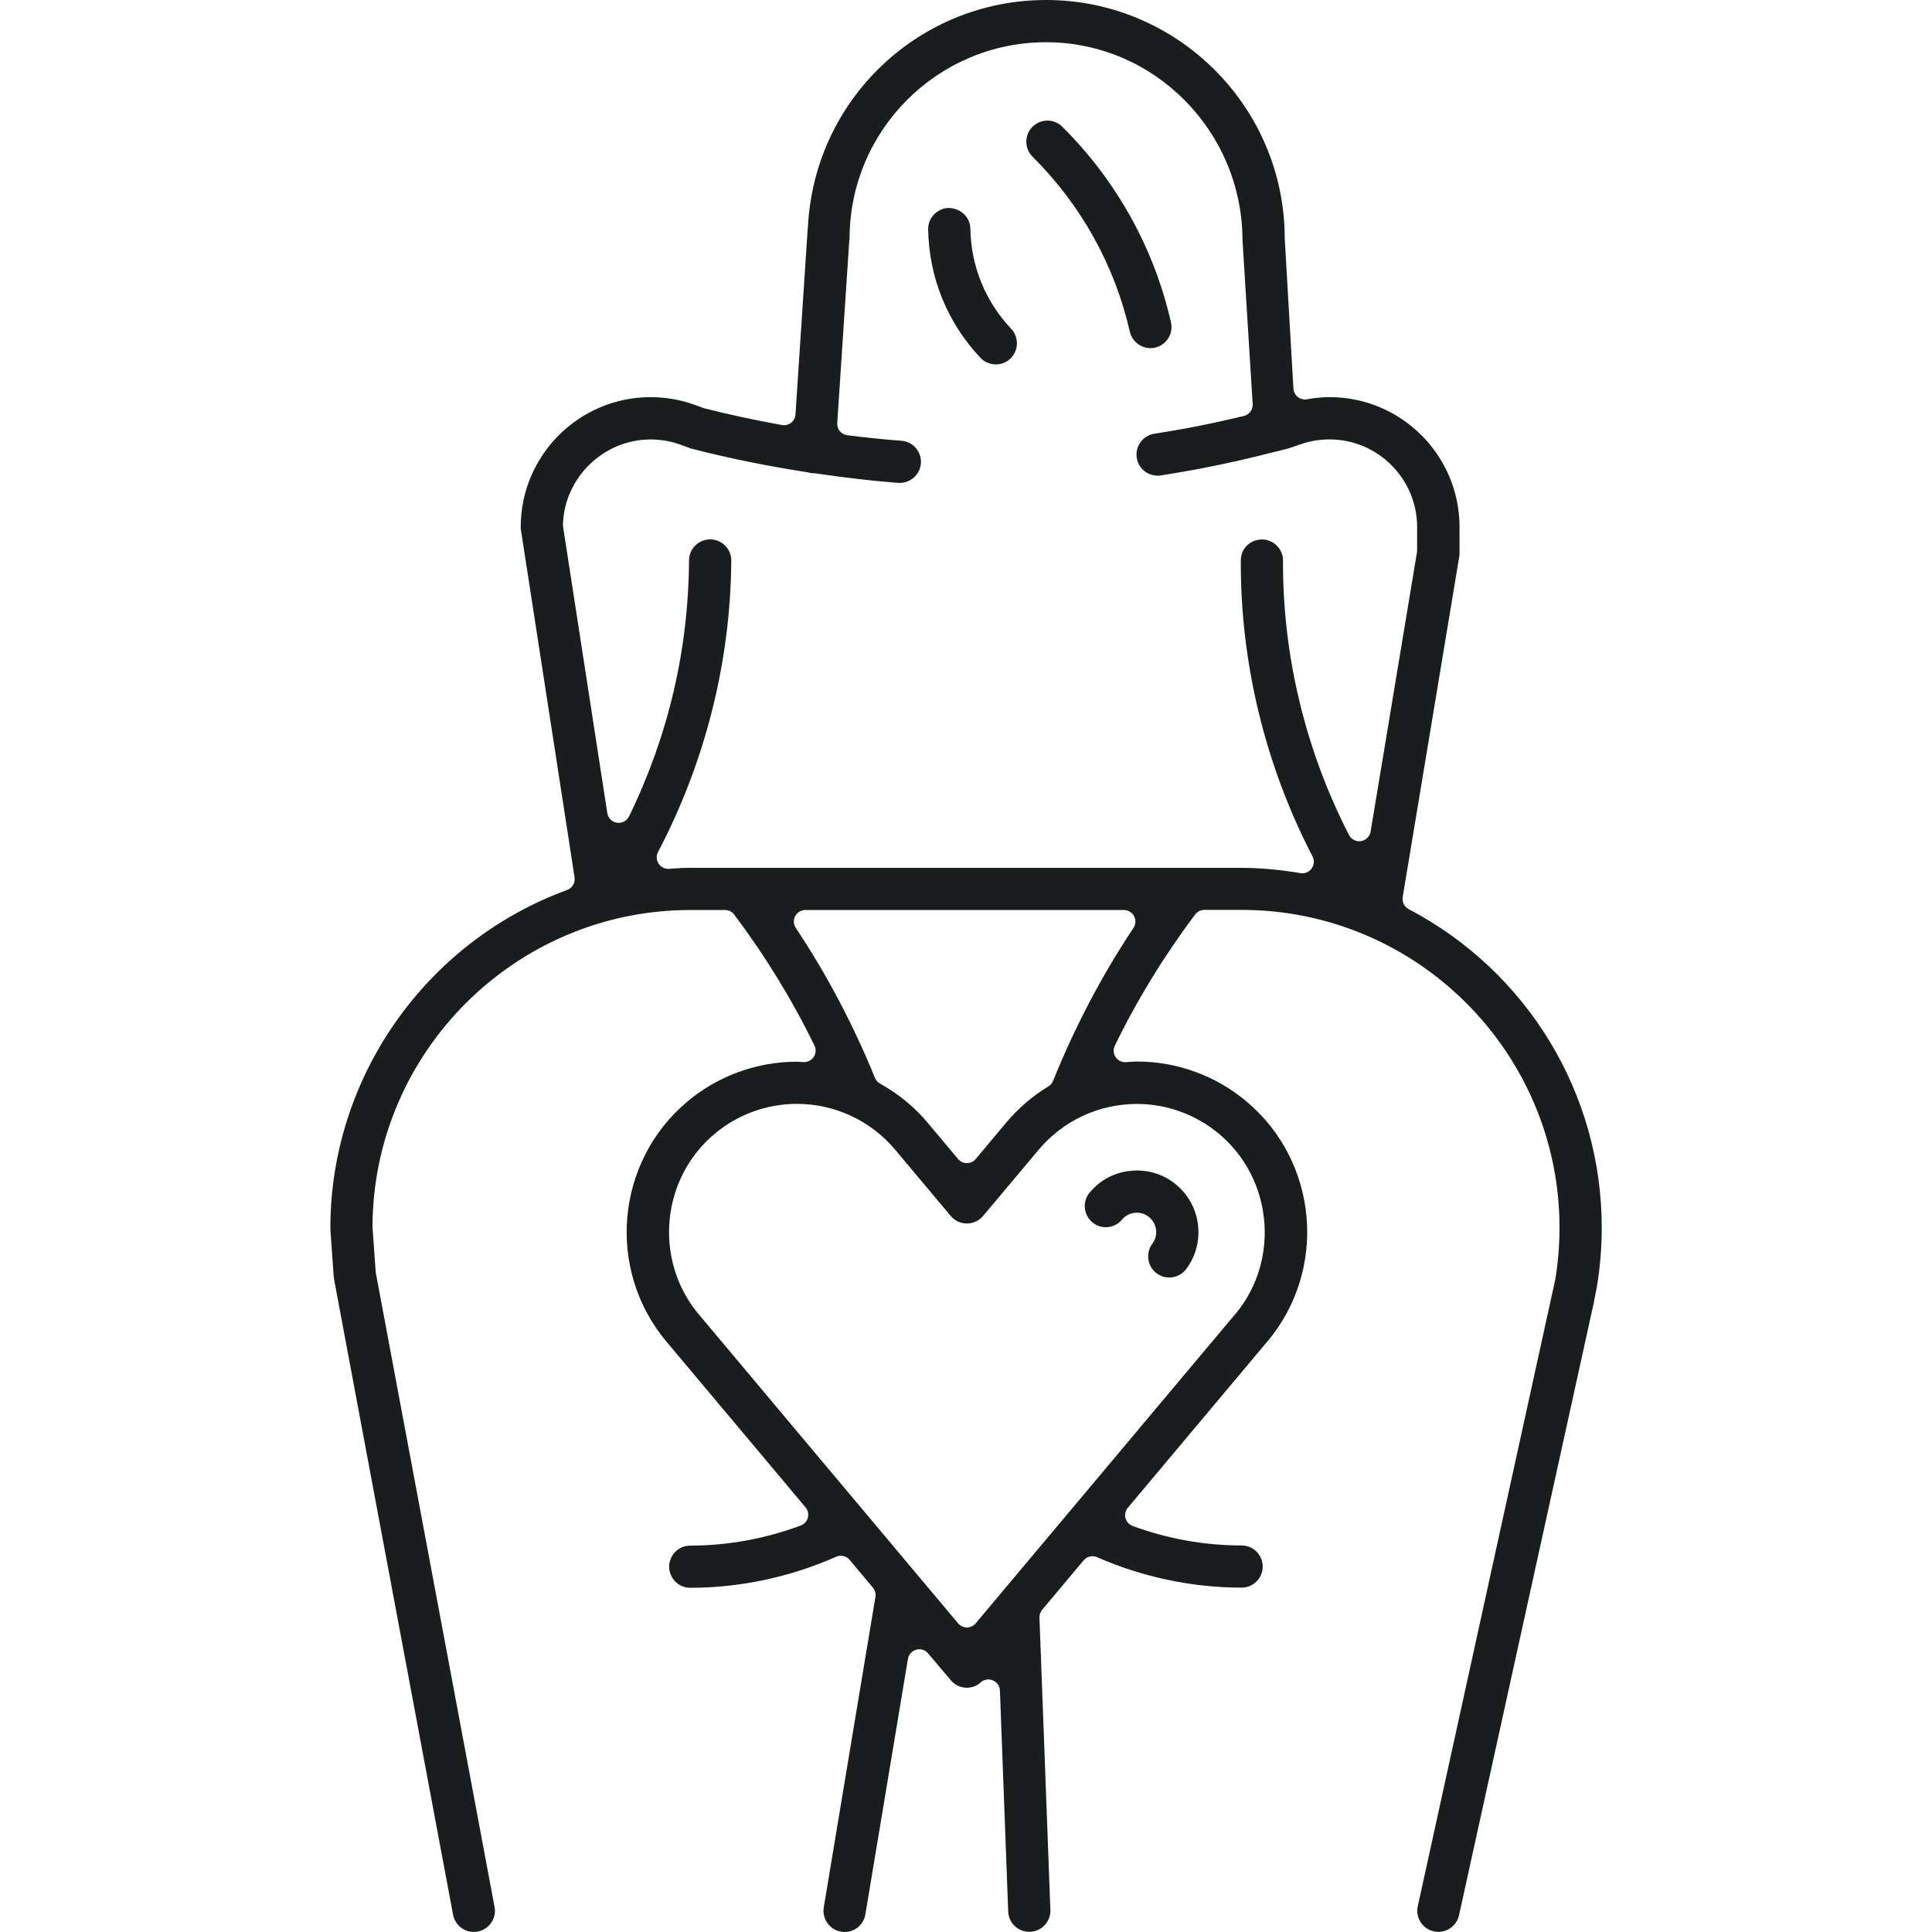
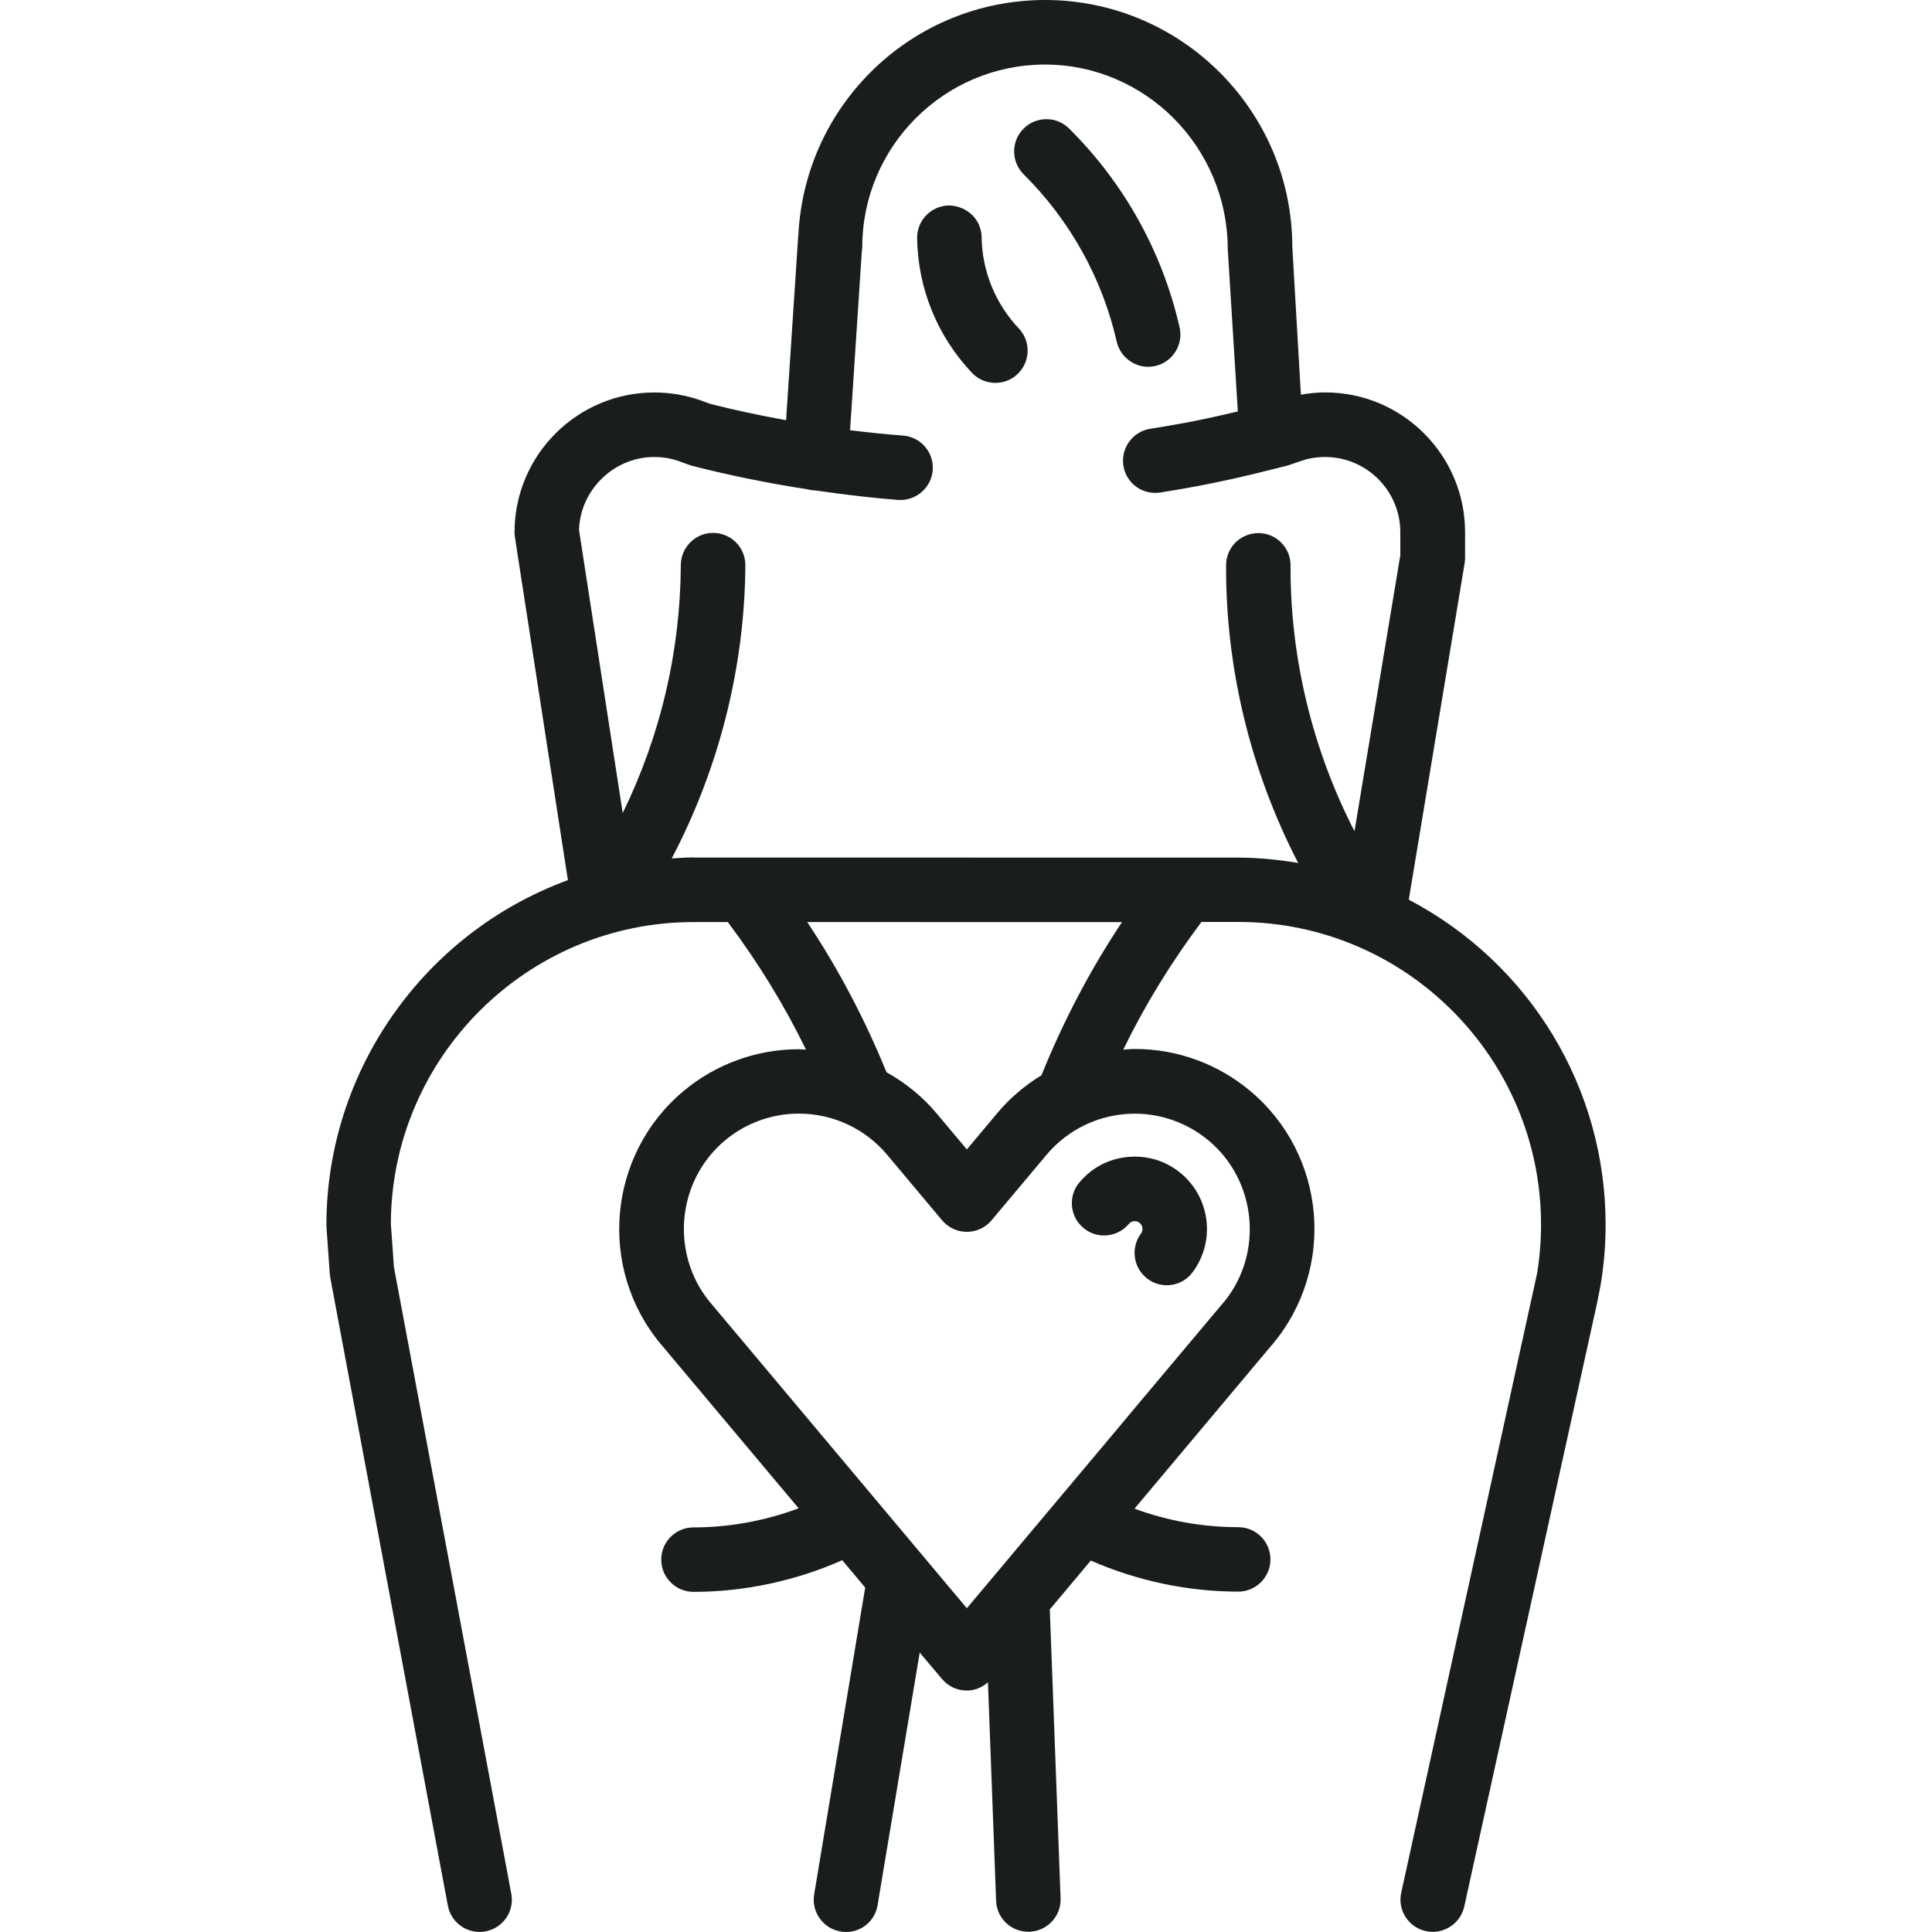
<svg xmlns="http://www.w3.org/2000/svg" version="1.1" id="girl1" x="0px" y="0px" width="50px" height="50px" viewBox="0 0 50 50" enable-background="new 0 0 50 50" xml:space="preserve">
  <g>
    <g>
-       <path fill="#1A1D1E" d="M21.859,50c-0.03,0-0.06-0.003-0.09-0.008c-0.298-0.05-0.499-0.332-0.45-0.629l1.337-8.035    c0.014-0.086-0.01-0.174-0.066-0.241l-0.601-0.717c-0.058-0.069-0.142-0.107-0.229-0.107c-0.041,0-0.082,0.008-0.121,0.026    c-1.183,0.525-2.488,0.803-3.775,0.803c-0.301,0-0.546-0.245-0.546-0.546c0-0.301,0.245-0.546,0.546-0.546    c0.968,0,1.93-0.175,2.858-0.519c0.091-0.034,0.16-0.11,0.185-0.203c0.025-0.094,0.002-0.194-0.06-0.268l-3.569-4.253    c-0.004-0.005-0.008-0.009-0.012-0.014c-0.007-0.008-0.014-0.016-0.021-0.024c-1.559-1.862-1.316-4.649,0.544-6.211    c0.793-0.665,1.798-1.031,2.832-1.031c0.031,0,0.062,0.003,0.093,0.005c0.028,0.002,0.055,0.004,0.083,0.005    c0.004,0,0.009,0,0.013,0c0.1,0,0.194-0.05,0.249-0.134c0.058-0.088,0.065-0.2,0.019-0.294c-0.569-1.171-1.267-2.311-2.076-3.389    c-0.056-0.075-0.145-0.119-0.239-0.119h-0.898c-4.519,0-8.208,3.676-8.225,8.194c0,0.007,0,0.015,0.001,0.022l0.081,1.14    c0.001,0.011,0.002,0.023,0.004,0.034l3.073,16.41c0.006,0.035,0.01,0.068,0.01,0.101c0,0.262-0.188,0.488-0.447,0.537    c-0.032,0.006-0.066,0.009-0.101,0.009c-0.262,0-0.488-0.187-0.536-0.446l-3.08-16.447c-0.001-0.02-0.002-0.033-0.004-0.046    c-0.002-0.013-0.004-0.025-0.006-0.037l-0.085-1.209C8.55,31.798,8.55,31.787,8.55,31.775c0-3.887,2.463-7.401,6.128-8.743    c0.133-0.049,0.214-0.185,0.192-0.326l-1.387-8.983c-0.005-0.029-0.007-0.056-0.007-0.083c0-1.854,1.508-3.362,3.362-3.362    c0.378,0,0.751,0.063,1.107,0.187l0.248,0.091c0.009,0.003,0.019,0.006,0.028,0.009c0.603,0.155,1.262,0.297,2.015,0.435    c0.018,0.003,0.036,0.005,0.054,0.005c0.066,0,0.13-0.022,0.183-0.063c0.067-0.052,0.109-0.131,0.114-0.216l0.317-4.817    c0.002-0.012,0.005-0.028,0.006-0.047C21.079,2.575,23.785,0,27.073,0c3.405,0,6.176,2.771,6.176,6.176    c0,0.006,0,0.012,0.001,0.017l0.224,3.864c0.005,0.085,0.046,0.164,0.113,0.217c0.053,0.042,0.118,0.064,0.185,0.064    c0.017,0,0.035-0.001,0.052-0.005c0.207-0.037,0.399-0.055,0.587-0.055c1.854,0,3.362,1.508,3.362,3.362v0.672    c0,0.03-0.002,0.059-0.007,0.088l-1.464,8.815c-0.021,0.127,0.042,0.253,0.155,0.313c3.082,1.621,4.996,4.781,4.996,8.246    c0,0.511-0.042,1.025-0.126,1.528l-0.081,0.419l-3.487,15.847c-0.055,0.249-0.279,0.429-0.533,0.429    c-0.04,0-0.08-0.004-0.117-0.013c-0.144-0.032-0.265-0.116-0.344-0.239s-0.105-0.269-0.073-0.412l3.557-16.214    c0.001-0.005,0.002-0.01,0.003-0.015c0.07-0.424,0.108-0.884,0.108-1.331c0-4.535-3.69-8.225-8.226-8.225h-0.965    c-0.094,0-0.182,0.044-0.238,0.119c-0.807,1.073-1.506,2.215-2.079,3.394c-0.046,0.095-0.039,0.208,0.02,0.296    c0.056,0.083,0.149,0.132,0.248,0.132c0.006,0,0.012,0,0.018-0.001c0.03-0.002,0.059-0.004,0.089-0.006    c0.07-0.005,0.136-0.01,0.2-0.01c1.032,0,2.037,0.366,2.829,1.031c1.863,1.562,2.108,4.349,0.546,6.213    c-0.002,0.002-0.003,0.004-0.005,0.006c-0.007,0.009-0.016,0.018-0.023,0.026c-0.005,0.005-0.009,0.01-0.013,0.015l-3.573,4.258    c-0.062,0.074-0.085,0.175-0.06,0.268c0.025,0.094,0.094,0.17,0.185,0.203c0.907,0.334,1.856,0.504,2.82,0.504    c0.301,0,0.546,0.245,0.546,0.546s-0.245,0.546-0.546,0.546c-1.273,0-2.566-0.272-3.74-0.788c-0.039-0.017-0.079-0.025-0.12-0.025    c-0.086,0-0.171,0.037-0.229,0.107l-1.073,1.279c-0.048,0.057-0.072,0.129-0.07,0.203l0.283,7.564    c0.006,0.146-0.046,0.285-0.145,0.392c-0.099,0.107-0.235,0.169-0.381,0.175c-0.007,0-0.019,0-0.021,0    c-0.295,0-0.535-0.231-0.545-0.526l-0.214-5.718c-0.004-0.115-0.075-0.218-0.181-0.263c-0.038-0.016-0.078-0.024-0.117-0.024    c-0.072,0-0.143,0.026-0.198,0.075c-0.102,0.091-0.229,0.14-0.358,0.14c-0.162,0-0.314-0.071-0.418-0.195L24.02,42.79    c-0.058-0.069-0.142-0.107-0.228-0.107c-0.026,0-0.053,0.003-0.079,0.011c-0.112,0.031-0.196,0.124-0.216,0.239l-1.101,6.61    C22.353,49.808,22.126,50,21.859,50z M20.622,28.568c-0.777,0-1.533,0.276-2.129,0.776c-1.381,1.16-1.576,3.241-0.436,4.64    c0.003,0.004,0.006,0.007,0.009,0.011c0.008,0.009,0.016,0.017,0.023,0.026c0,0,2.479,2.954,2.481,2.956    c0.006,0.006,0.015,0.018,0.02,0.024c0.004,0.005,0.007,0.01,0.011,0.014l4.194,4.996c0.057,0.068,0.14,0.107,0.228,0.107    c0.088,0,0.172-0.039,0.228-0.107L29.458,37c0.003-0.003,0.021-0.027,0.021-0.027c0.002-0.002,2.479-2.952,2.479-2.952    c0.006-0.007,0.012-0.014,0.019-0.021c0.008-0.008,0.015-0.016,0.022-0.024c1.131-1.398,0.929-3.475-0.448-4.63    c-0.596-0.5-1.351-0.776-2.127-0.776c-0.984,0-1.912,0.432-2.544,1.186l-1.438,1.713c-0.104,0.124-0.257,0.195-0.419,0.195    c-0.162,0-0.314-0.071-0.418-0.195l-1.438-1.714C22.534,29,21.606,28.568,20.622,28.568z M20.843,23.551    c-0.11,0-0.211,0.061-0.263,0.158c-0.052,0.097-0.046,0.215,0.015,0.306c0.799,1.198,1.488,2.503,2.048,3.879    c0.026,0.063,0.072,0.115,0.131,0.148c0.477,0.267,0.891,0.606,1.23,1.01l0.791,0.943c0.057,0.068,0.14,0.107,0.228,0.107    c0.088,0,0.172-0.039,0.228-0.107l0.791-0.943c0.31-0.37,0.677-0.685,1.09-0.936c0.055-0.033,0.098-0.084,0.122-0.143    c0.567-1.407,1.266-2.738,2.08-3.958c0.061-0.092,0.067-0.209,0.015-0.306c-0.052-0.097-0.153-0.158-0.263-0.158H20.843z     M17.836,22.458c0.01,0.001,0.02,0.002,0.03,0.002h14.265c0.473,0,0.971,0.045,1.524,0.136c0.016,0.003,0.033,0.004,0.049,0.004    c0.095,0,0.185-0.045,0.241-0.123c0.066-0.091,0.075-0.212,0.023-0.313c-1.227-2.366-1.869-5.015-1.856-7.659    c0.001-0.308,0.239-0.542,0.552-0.544c0.143,0.001,0.28,0.058,0.382,0.162c0.103,0.104,0.159,0.241,0.158,0.387    c-0.011,2.449,0.579,4.904,1.708,7.1c0.052,0.1,0.155,0.162,0.265,0.162c0.015,0,0.031-0.001,0.046-0.004    c0.127-0.02,0.227-0.119,0.248-0.246l1.2-7.229c0.003-0.016,0.004-0.032,0.004-0.049v-0.603c0-1.251-1.018-2.269-2.269-2.269    c-0.249,0-0.493,0.04-0.725,0.119l-0.316,0.108c-0.012,0.004-0.026,0.008-0.039,0.012c-0.025,0.007-0.057,0.014-0.088,0.022    c-0.036,0.009-0.072,0.017-0.107,0.026l-0.023,0.006c-0.007,0.002-0.014,0.004-0.021,0.006c-0.009,0.001-0.017,0.003-0.026,0.005    c-0.746,0.193-1.464,0.354-2.132,0.477c-0.285,0.053-0.583,0.103-0.887,0.151c-0.025,0.004-0.053,0.006-0.081,0.006    c-0.273,0-0.501-0.194-0.542-0.462c-0.046-0.298,0.159-0.578,0.456-0.624c0.273-0.042,0.56-0.091,0.855-0.145    c0.431-0.079,0.895-0.179,1.46-0.313c0.141-0.033,0.238-0.164,0.229-0.309L32.156,6.22c-0.007-2.828-2.286-5.127-5.085-5.127    c-2.803,0-5.084,2.28-5.084,5.083c0,0.017-0.004,0.043-0.008,0.07l-0.001,0.008c-0.001,0.008-0.002,0.015-0.002,0.023    l-0.308,4.672c-0.01,0.158,0.104,0.296,0.26,0.315c0.494,0.062,0.953,0.109,1.402,0.143c0.146,0.011,0.278,0.078,0.373,0.189    c0.095,0.111,0.141,0.252,0.13,0.398c-0.022,0.283-0.263,0.504-0.549,0.504c-0.013,0-0.026,0-0.04-0.001    c-0.651-0.05-1.353-0.131-2.143-0.247c-0.014-0.002-0.029-0.003-0.044-0.003c-0.004,0-0.017,0-0.02,0    c-0.04-0.003-0.077-0.009-0.115-0.019c-0.011-0.003-0.022-0.005-0.033-0.007c-1.038-0.16-2.041-0.365-2.981-0.607    c-0.017-0.004-0.034-0.009-0.05-0.015l-0.281-0.103c-0.232-0.081-0.486-0.123-0.74-0.123c-1.215,0-2.232,0.987-2.268,2.201    c-0.001,0.018,0.001,0.036,0.003,0.054l1.145,7.415c0.02,0.129,0.121,0.23,0.25,0.249c0.015,0.002,0.03,0.003,0.045,0.003    c0.113,0,0.217-0.064,0.268-0.168c1.015-2.084,1.538-4.313,1.552-6.625c0.002-0.3,0.247-0.543,0.546-0.543    c0.149,0.001,0.286,0.059,0.389,0.162c0.103,0.104,0.158,0.241,0.158,0.387c-0.016,2.605-0.672,5.213-1.895,7.541    c-0.05,0.095-0.045,0.21,0.013,0.3c0.055,0.085,0.15,0.137,0.251,0.137c0.006,0,0.012,0,0.018-0.001    c0.05-0.003,0.101-0.006,0.151-0.01C17.591,22.468,17.713,22.459,17.836,22.458z" />
+       <path fill="#1A1D1E" d="M21.895,50c-0.045,0-0.09-0.004-0.138-0.012c-0.454-0.076-0.762-0.507-0.687-0.96l1.321-7.941    l-0.594-0.709c-1.207,0.536-2.539,0.819-3.85,0.819c-0.46,0-0.834-0.374-0.834-0.834c0-0.46,0.374-0.834,0.834-0.834    c0.921,0,1.837-0.166,2.722-0.494c0,0-3.534-4.211-3.538-4.215c0,0-0.021-0.024-0.022-0.025c-1.646-1.965-1.388-4.905,0.574-6.553    c0.837-0.702,1.898-1.088,2.988-1.088c0.03,0,0.06,0.002,0.09,0.004l0.021,0.001c0.025,0.002,0.047,0.003,0.069,0.004h0.007    c-0.555-1.141-1.235-2.251-2.022-3.3l-0.888,0c-4.302,0-7.815,3.499-7.833,7.801c0,0.001,0.08,1.129,0.08,1.129l0.001,0.007    l3.036,16.21c0.01,0.061,0.015,0.108,0.015,0.154c0,0.401-0.287,0.746-0.682,0.82c-0.05,0.009-0.102,0.014-0.155,0.014    c-0.402,0-0.746-0.287-0.82-0.682L8.547,33.064c-0.002-0.013-0.004-0.026-0.005-0.039c0-0.007-0.001-0.012-0.001-0.017    l-0.005-0.032c-0.002-0.009-0.003-0.018-0.003-0.028l-0.084-1.195c0-0.007-0.001-0.014-0.001-0.021v-0.037    c0-3.965,2.511-7.548,6.249-8.917l-1.371-8.877c-0.007-0.039-0.01-0.082-0.01-0.127c0-1.994,1.623-3.617,3.617-3.617    c0.407,0,0.808,0.068,1.191,0.201l0.244,0.09l0.013,0.004c0.583,0.15,1.225,0.288,1.963,0.423l0.313-4.76    c0.001-0.01,0.002-0.02,0.003-0.029l0.002-0.015C20.837,2.667,23.642,0,27.047,0c3.525,0,6.394,2.866,6.398,6.39    c0,0.002,0.222,3.825,0.222,3.825c0.222-0.04,0.428-0.059,0.632-0.059c1.994,0,3.617,1.623,3.617,3.617v0.664    c0,0.049-0.004,0.094-0.011,0.137l-1.446,8.709c3.142,1.653,5.094,4.875,5.094,8.41c0,0.523-0.043,1.048-0.129,1.559    c0,0.002-0.082,0.426-0.083,0.429l-3.446,15.66c-0.084,0.38-0.426,0.655-0.815,0.655c-0.065,0-0.128-0.007-0.186-0.021    c-0.212-0.047-0.398-0.176-0.518-0.363c-0.121-0.188-0.161-0.412-0.112-0.631l3.516-16.028c0.066-0.4,0.102-0.838,0.102-1.26    c0-4.319-3.514-7.833-7.834-7.833h-0.954c-0.784,1.043-1.465,2.155-2.024,3.304l0.098-0.007c0.066-0.005,0.135-0.01,0.204-0.01    c1.09,0,2.15,0.386,2.985,1.088c1.965,1.647,2.224,4.587,0.577,6.553c-0.002,0.003-0.005,0.006-0.007,0.009    c-0.007,0.009-0.015,0.018-0.023,0.026c-0.002,0.003-0.011,0.013-0.012,0.013l-3.531,4.208c0.864,0.318,1.768,0.479,2.684,0.479    c0.46,0,0.834,0.374,0.834,0.834s-0.374,0.834-0.834,0.834c-1.299,0-2.618-0.278-3.815-0.804l-1.061,1.265l0.279,7.475    c0.009,0.221-0.069,0.434-0.222,0.599c-0.151,0.163-0.357,0.258-0.581,0.267c-0.004,0-0.033,0-0.033,0    c-0.452,0-0.818-0.353-0.833-0.805l-0.211-5.65c-0.154,0.137-0.349,0.213-0.549,0.213c-0.247,0-0.48-0.109-0.639-0.298    l-0.578-0.685l-1.089,6.531C22.65,49.706,22.305,50,21.895,50z M25.022,41.621c0,0,4.157-4.952,4.157-4.952    c0,0,0.018-0.024,0.022-0.029c0.055-0.065,2.424-2.886,2.448-2.915c0.015-0.017,0.025-0.028,0.036-0.04l0.005-0.006    c1.012-1.257,0.83-3.121-0.407-4.159c-0.537-0.45-1.216-0.698-1.913-0.698c-0.886,0-1.72,0.389-2.288,1.067l-1.421,1.693    c-0.159,0.189-0.392,0.298-0.64,0.298c-0.247,0-0.48-0.109-0.639-0.298l-1.421-1.694c-0.569-0.679-1.403-1.068-2.289-1.068    c-0.698,0-1.378,0.248-1.914,0.698c-1.241,1.043-1.417,2.915-0.392,4.173c0.001,0.001,0.003,0.004,0.004,0.005    c0.011,0.012,0.02,0.022,0.027,0.031c0.087,0.103,2.353,2.804,2.446,2.914c0.007,0.008,0.016,0.018,0.023,0.027    c0.001,0.002,0.009,0.012,0.012,0.015L25.022,41.621z M20.891,23.863c0.8,1.201,1.49,2.508,2.051,3.886    c0.505,0.282,0.941,0.641,1.298,1.066l0.782,0.932l0.781-0.932c0.327-0.39,0.714-0.722,1.15-0.987    c0.569-1.41,1.27-2.744,2.084-3.964L20.891,23.863z M32.045,22.195c0.479,0,0.987,0.045,1.552,0.138    c-1.233-2.381-1.879-5.045-1.866-7.706c0.002-0.463,0.37-0.828,0.838-0.831c0.226,0.002,0.434,0.09,0.59,0.248    c0.156,0.158,0.242,0.368,0.24,0.591c-0.011,2.373,0.562,4.751,1.655,6.878l1.186-7.143v-0.596c0-1.074-0.874-1.947-1.947-1.947    c-0.214,0-0.423,0.034-0.621,0.102l-0.312,0.107c-0.013,0.004-0.047,0.015-0.047,0.015c-0.003,0.001-0.005,0.002-0.008,0.002    c-0.017,0.005-0.037,0.01-0.058,0.015l-0.088,0.021c-0.018,0.004-0.035,0.008-0.053,0.013l-0.036,0.01    c-0.012,0.003-0.024,0.006-0.036,0.008c-0.747,0.193-1.462,0.353-2.124,0.475c-0.262,0.049-0.551,0.098-0.884,0.151    c-0.039,0.006-0.082,0.01-0.126,0.01c-0.417,0-0.764-0.297-0.827-0.707c-0.07-0.455,0.243-0.882,0.697-0.953    c0.257-0.04,0.538-0.087,0.837-0.142c0.411-0.075,0.865-0.173,1.428-0.306l-0.26-4.187c0-0.006-0.001-0.012-0.001-0.018    c-0.006-2.632-2.128-4.772-4.73-4.772c-2.608,0-4.729,2.121-4.729,4.728c0,0.038-0.005,0.073-0.01,0.108l-0.001,0.005    c0,0,0-0.005,0-0.011c0,0.006,0,0.011-0.001,0.017L22,11.134c0.486,0.06,0.935,0.106,1.371,0.139    c0.223,0.017,0.425,0.119,0.57,0.289c0.145,0.169,0.215,0.385,0.198,0.607c-0.034,0.432-0.401,0.771-0.836,0.771    c-0.02,0-0.039,0-0.06-0.002c-0.651-0.05-1.35-0.131-2.14-0.246l-0.02,0c-0.007,0-0.015,0-0.022-0.001    c-0.058-0.004-0.112-0.013-0.167-0.028l-0.008-0.002c-1.027-0.158-2.025-0.362-2.969-0.605c-0.024-0.006-0.053-0.014-0.08-0.024    l-0.275-0.101c-0.193-0.067-0.412-0.104-0.63-0.104c-1.042,0-1.915,0.847-1.947,1.888l0.001,0.007l1.13,7.32    c0.984-2.022,1.49-4.182,1.504-6.421c0.003-0.458,0.377-0.83,0.834-0.83c0.226,0.002,0.435,0.089,0.593,0.246    c0.157,0.158,0.243,0.368,0.243,0.591c-0.016,2.622-0.675,5.245-1.906,7.589l0.012-0.001c0.044-0.003,0.088-0.005,0.131-0.009    c0.002,0,0.092-0.005,0.092-0.005c0.097-0.006,0.197-0.012,0.298-0.012c0.001,0,0.002,0,0.003,0c0.01,0,0.02,0.001,0.03,0.002    l0.007,0.001L32.045,22.195z" />
    </g>
    <g>
-       <path fill="#1A1D1E" d="M30.26,33.062c-0.118,0-0.231-0.038-0.327-0.109c-0.241-0.18-0.291-0.523-0.111-0.765    c0.16-0.213,0.125-0.516-0.081-0.687c-0.092-0.077-0.199-0.116-0.317-0.116c-0.11,0-0.266,0.032-0.39,0.183    c-0.102,0.121-0.254,0.192-0.416,0.192l0,0c-0.129,0-0.25-0.044-0.349-0.128c-0.112-0.094-0.181-0.226-0.194-0.371    c-0.013-0.145,0.032-0.287,0.126-0.399c0.416-0.496,0.946-0.57,1.225-0.57c0.263,0,0.654,0.065,1.019,0.372    c0.648,0.543,0.76,1.499,0.255,2.178C30.595,32.981,30.435,33.062,30.26,33.062z" />
+       <path fill="#1A1D1E" d="M30.196,33.262c-0.18,0-0.352-0.057-0.498-0.166c-0.369-0.276-0.445-0.8-0.171-1.169    c0.065-0.087,0.051-0.208-0.032-0.276c-0.039-0.032-0.077-0.047-0.125-0.047c-0.087,0-0.132,0.042-0.158,0.073    c-0.16,0.19-0.392,0.297-0.639,0.297c-0.199,0-0.384-0.068-0.536-0.197c-0.17-0.142-0.275-0.343-0.295-0.565    c-0.02-0.222,0.048-0.439,0.192-0.61c0.488-0.582,1.109-0.669,1.436-0.669c0.309,0,0.768,0.076,1.197,0.437    c0.759,0.636,0.891,1.758,0.299,2.554C30.706,33.14,30.462,33.262,30.196,33.262z" />
    </g>
    <g>
-       <path fill="#1A1D1E" d="M25.772,9.431c-0.152,0-0.293-0.061-0.397-0.17c-0.854-0.902-1.335-2.082-1.354-3.325    c-0.005-0.299,0.233-0.547,0.532-0.555c0.315,0.011,0.556,0.242,0.56,0.538c0.015,0.967,0.39,1.887,1.055,2.589    c0.1,0.106,0.154,0.245,0.15,0.391c-0.004,0.146-0.065,0.281-0.171,0.382C26.046,9.378,25.913,9.431,25.772,9.431z" />
+       <path fill="#1A1D1E" d="M25.761,9.909c-0.231,0-0.446-0.092-0.606-0.259c-0.896-0.946-1.4-2.183-1.42-3.485    c-0.008-0.455,0.357-0.835,0.813-0.848c0.003,0,0.015,0,0.018,0c0.472,0.016,0.832,0.37,0.838,0.822    c0.014,0.881,0.355,1.719,0.962,2.36c0.154,0.163,0.235,0.375,0.229,0.597c-0.006,0.222-0.098,0.429-0.26,0.583    C26.182,9.828,25.977,9.909,25.761,9.909z" />
    </g>
    <g>
-       <path fill="#1A1D1E" d="M29.773,9.01c-0.252,0-0.476-0.179-0.533-0.425c-0.39-1.715-1.261-3.281-2.518-4.53    c-0.213-0.212-0.215-0.559-0.003-0.772c0.104-0.104,0.241-0.162,0.388-0.162c0.145,0,0.282,0.056,0.385,0.159    c1.403,1.393,2.376,3.144,2.813,5.063c0.067,0.293-0.118,0.587-0.412,0.654C29.855,9.005,29.814,9.01,29.773,9.01z" />
+       <path fill="#1A1D1E" d="M29.715,9.493c-0.385,0-0.727-0.273-0.814-0.648c-0.373-1.64-1.206-3.139-2.409-4.334    c-0.158-0.157-0.245-0.366-0.246-0.589c-0.001-0.223,0.085-0.433,0.242-0.591c0.159-0.159,0.37-0.247,0.592-0.247    s0.432,0.086,0.589,0.243c1.426,1.416,2.415,3.196,2.859,5.146c0.05,0.217,0.011,0.44-0.108,0.629    c-0.119,0.189-0.304,0.32-0.521,0.37C29.834,9.487,29.774,9.493,29.715,9.493z" />
    </g>
  </g>
</svg>
